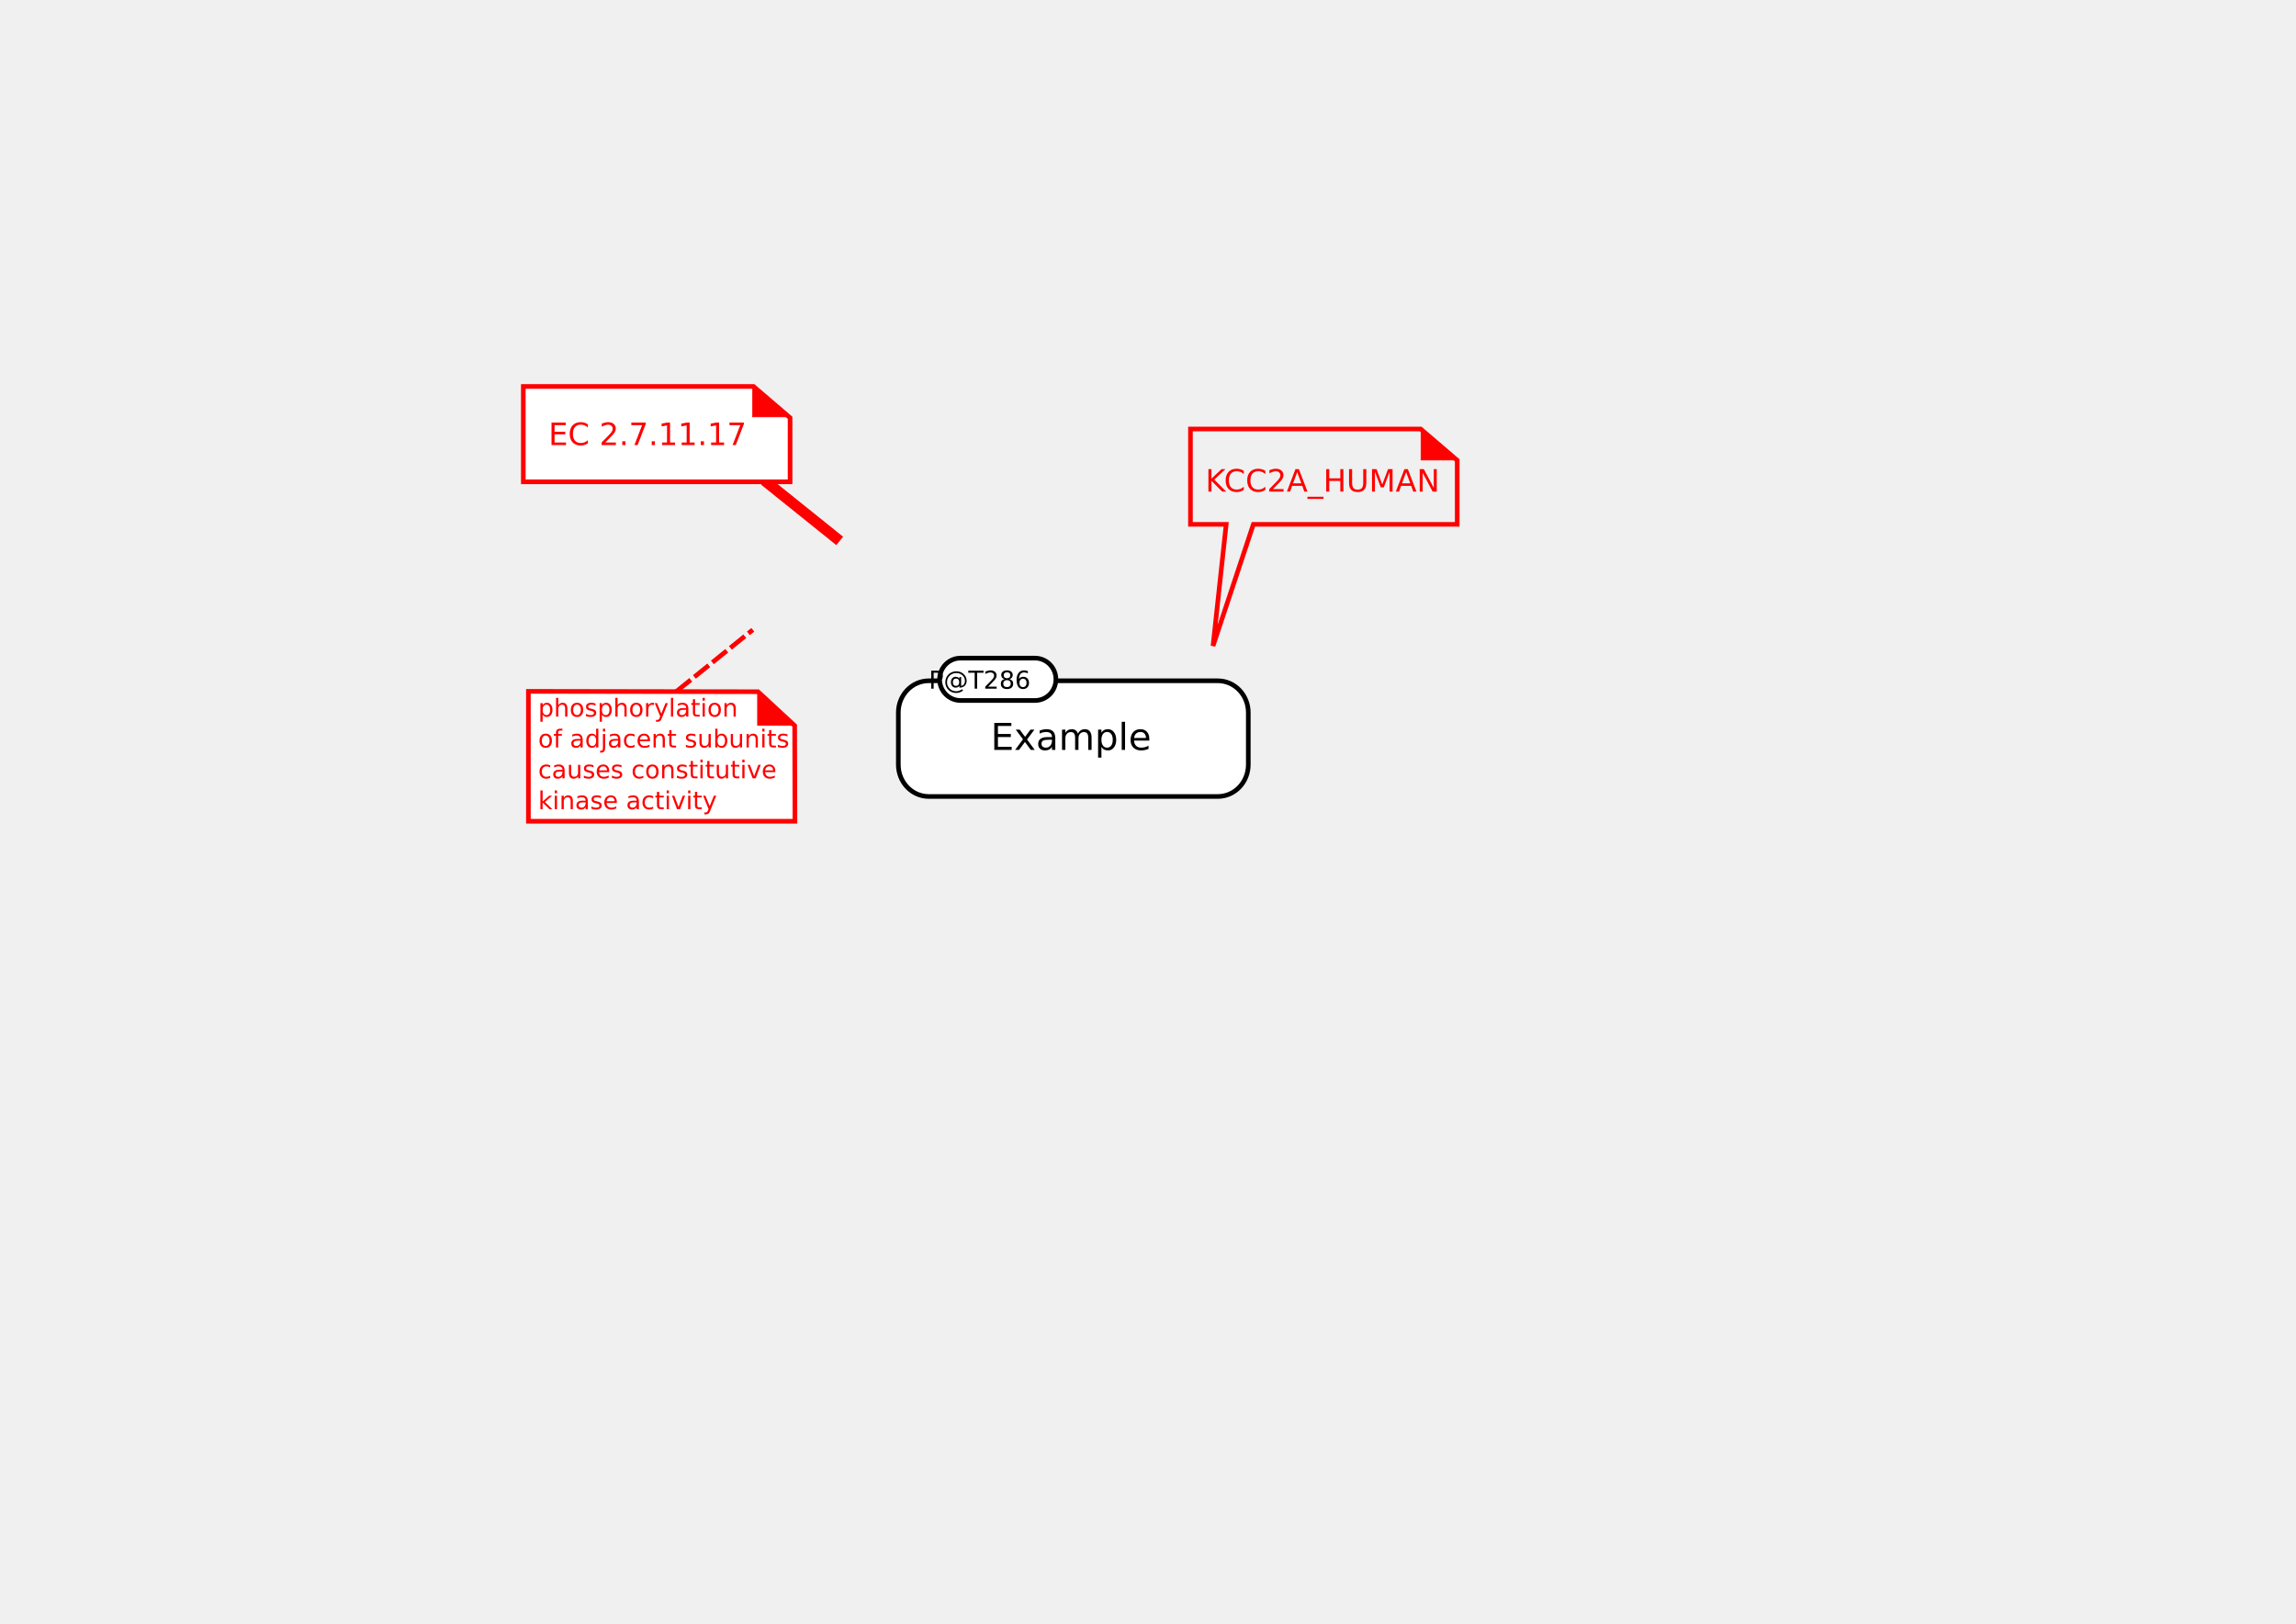
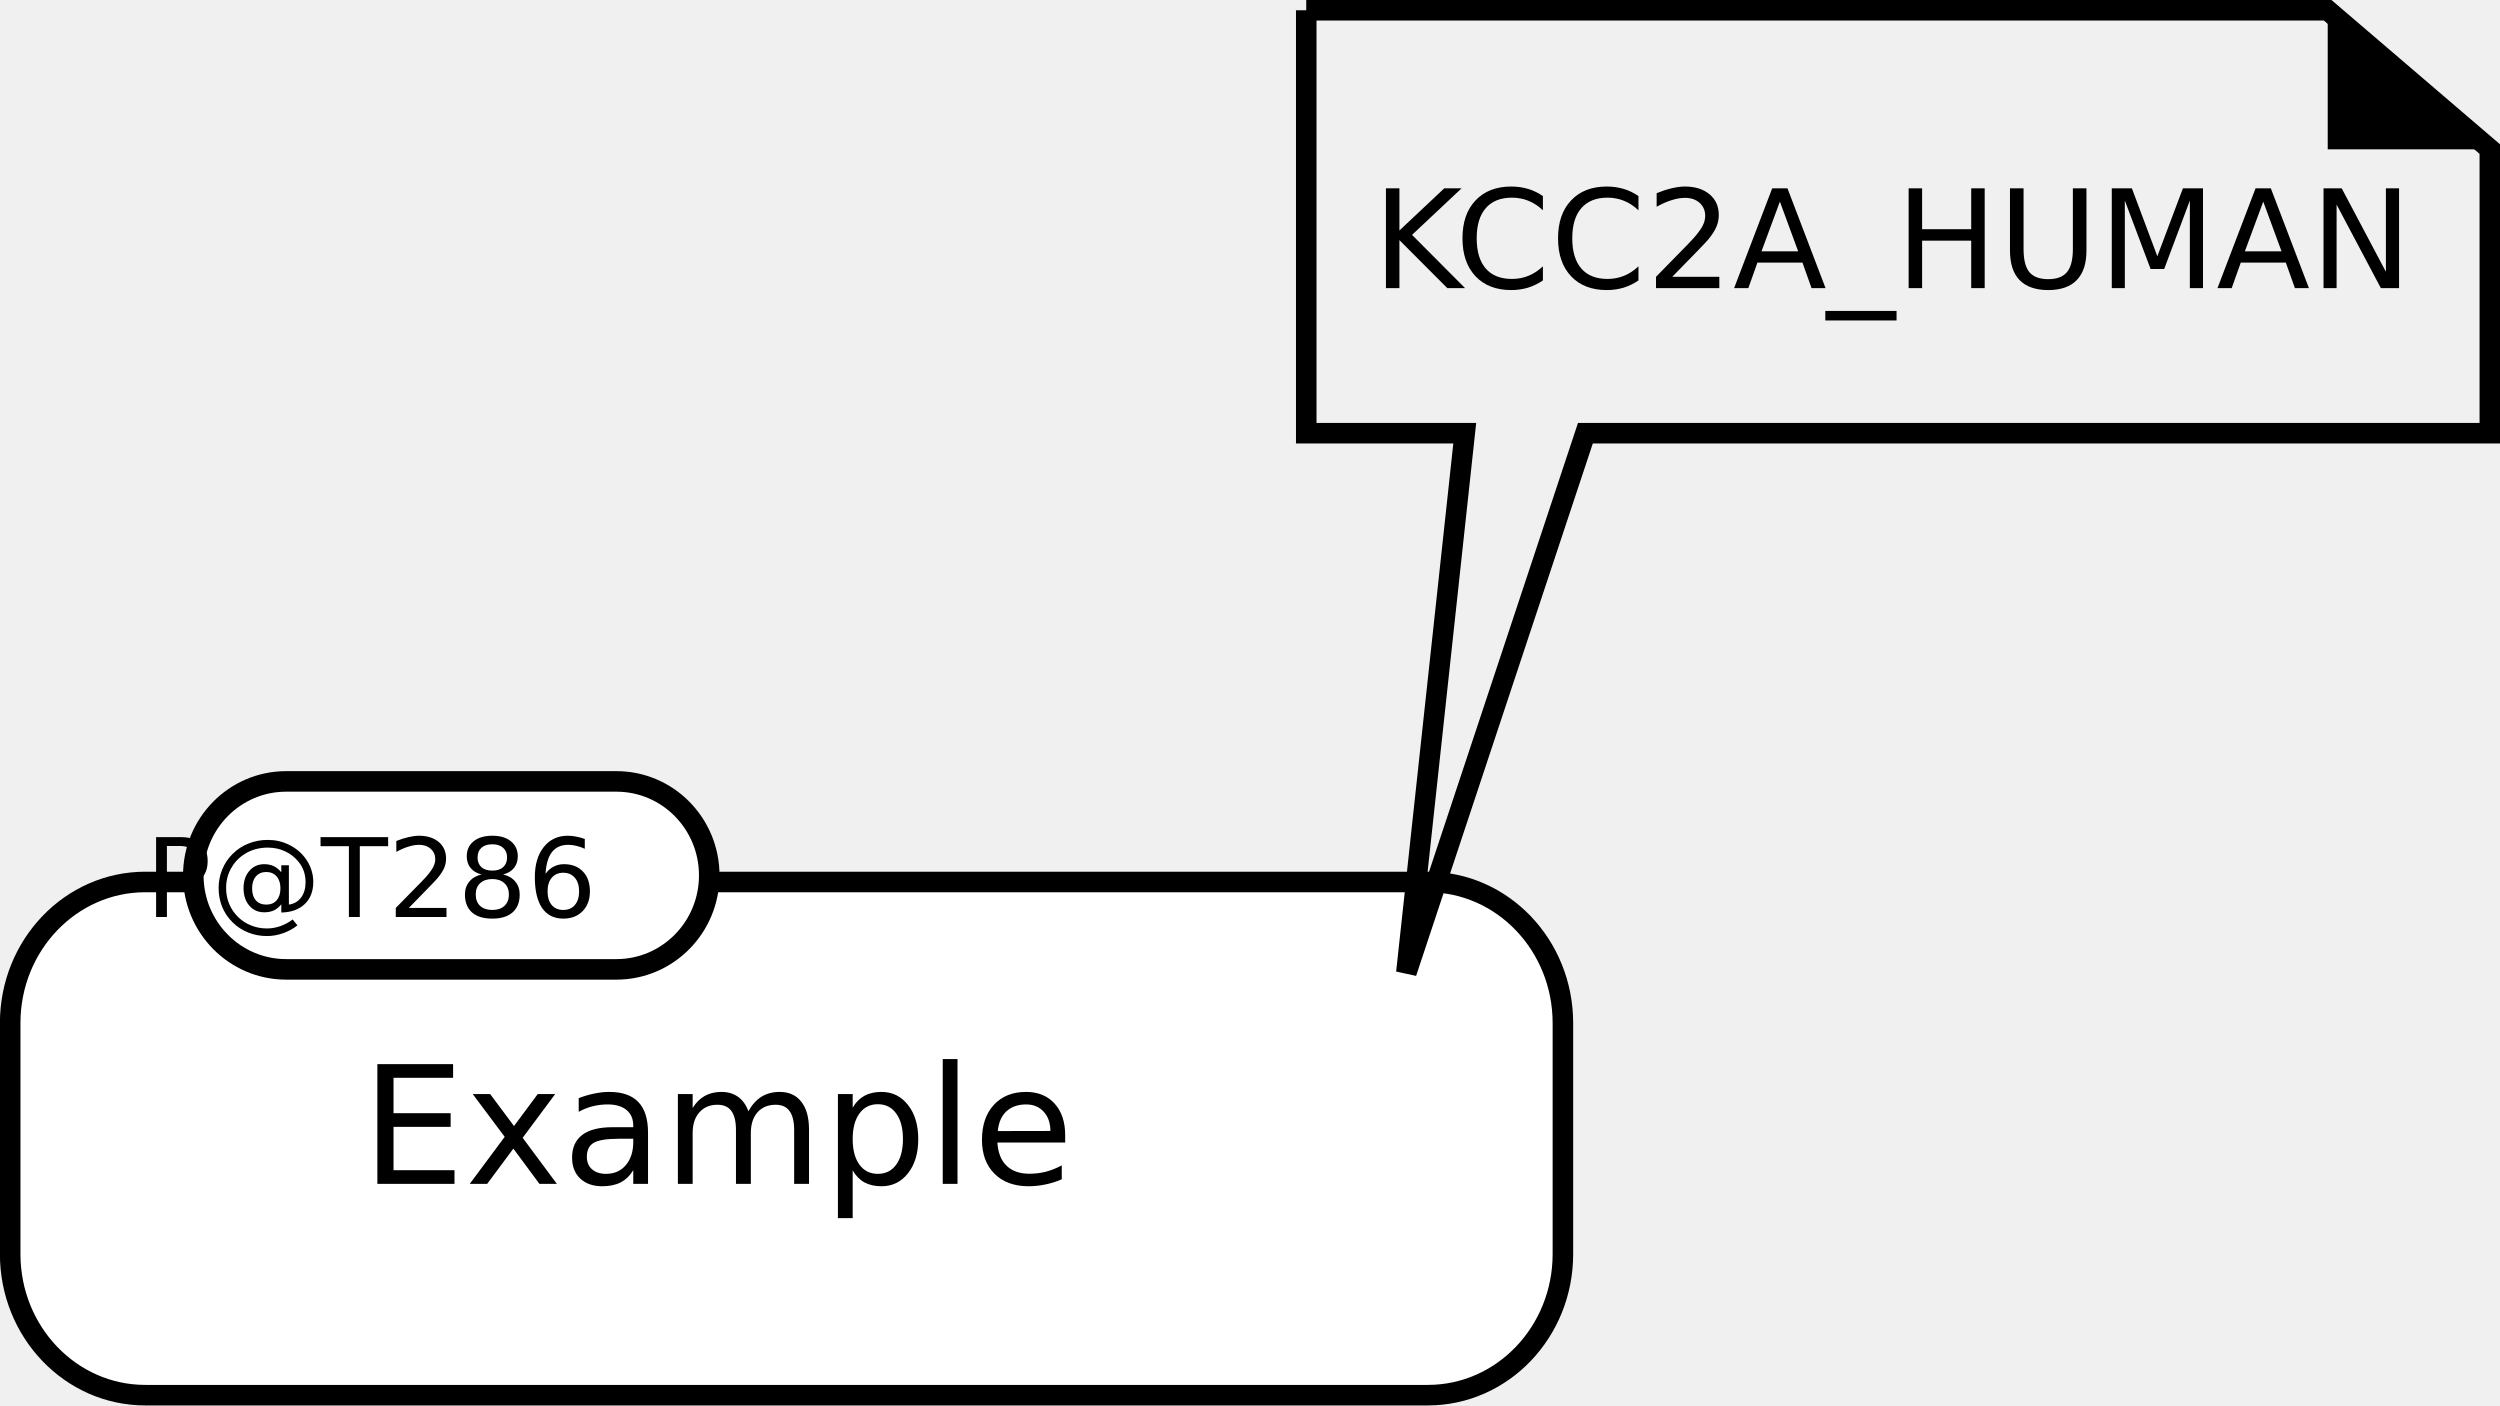
- <svg xmlns="http://www.w3.org/2000/svg" width="1488.189" height="1052.362" id="svg2" version="1.0">
+ <svg xmlns="http://www.w3.org/2000/svg" width="365.219" height="205.312" id="svg2" version="1.0">
  <defs id="defs4">
    <marker style="overflow:visible" id="Arrow1Send" refX="0" refY="0" orient="auto">
-       <path transform="matrix(-0.2,0,0,-0.2,-1.2,0)" style="fill-rule:evenodd;stroke:#000000;stroke-width:1pt;marker-start:none" d="M 0,0 L 5,-5 L -12.5,0 L 5,5 L 0,0 z" id="path3269" />
+       <path transform="matrix(-0.2,0,0,-0.2,-1.2,0)" style="fill-rule:evenodd;stroke:#000000;stroke-width:1pt;marker-start:none" d="M 0,0 5,-5 -12.5,0 5,5 0,0 z" id="path3269" />
    </marker>
    <marker style="overflow:visible" id="Arrow1Mstart" refX="0" refY="0" orient="auto">
-       <path transform="matrix(0.4,0,0,0.4,4,0)" style="fill-rule:evenodd;stroke:#000000;stroke-width:1pt;marker-start:none" d="M 0,0 L 5,-5 L -12.5,0 L 5,5 L 0,0 z" id="path3229" />
+       <path transform="matrix(0.4,0,0,0.4,4,0)" style="fill-rule:evenodd;stroke:#000000;stroke-width:1pt;marker-start:none" d="M 0,0 5,-5 -12.5,0 5,5 0,0 z" id="path3229" />
    </marker>
    <marker style="overflow:visible" id="Arrow1Mend" refX="0" refY="0" orient="auto">
-       <path transform="matrix(-0.4,0,0,-0.4,-4,0)" style="fill-rule:evenodd;stroke:#000000;stroke-width:1pt;marker-start:none" d="M 0,0 L 5,-5 L -12.5,0 L 5,5 L 0,0 z" id="path2972" />
+       <path transform="matrix(-0.4,0,0,-0.4,-4,0)" style="fill-rule:evenodd;stroke:#000000;stroke-width:1pt;marker-start:none" d="M 0,0 5,-5 -12.5,0 5,5 0,0 z" id="path2972" />
    </marker>
    <marker style="overflow:visible" id="Arrow1Lend" refX="0" refY="0" orient="auto">
-       <path transform="matrix(-0.8,0,0,-0.8,-10,0)" style="fill-rule:evenodd;stroke:#000000;stroke-width:1pt;marker-start:none" d="M 0,0 L 5,-5 L -12.5,0 L 5,5 L 0,0 z" id="path2978" />
+       <path transform="matrix(-0.8,0,0,-0.8,-10,0)" style="fill-rule:evenodd;stroke:#000000;stroke-width:1pt;marker-start:none" d="M 0,0 5,-5 -12.5,0 5,5 0,0 z" id="path2978" />
    </marker>
    <marker style="overflow:visible" id="Arrow1Mendj" refX="0" refY="0" orient="auto">
-       <path transform="matrix(-0.4,0,0,-0.4,-4,0)" style="fill:#0000ff;fill-rule:evenodd;stroke:#0000ff;stroke-width:1pt;marker-start:none" d="M 0,0 L 5,-5 L -12.5,0 L 5,5 L 0,0 z" id="path4298" />
+       <path transform="matrix(-0.4,0,0,-0.4,-4,0)" style="fill:#0000ff;fill-rule:evenodd;stroke:#0000ff;stroke-width:1pt;marker-start:none" d="M 0,0 5,-5 -12.5,0 5,5 0,0 z" id="path4298" />
    </marker>
    <marker style="overflow:visible" id="Arrow1Mend9" refX="0" refY="0" orient="auto">
-       <path transform="matrix(-0.4,0,0,-0.4,-4,0)" style="fill:#0000ff;fill-rule:evenodd;stroke:#0000ff;stroke-width:1pt;marker-start:none" d="M 0,0 L 5,-5 L -12.5,0 L 5,5 L 0,0 z" id="path4711" />
+       <path transform="matrix(-0.4,0,0,-0.4,-4,0)" style="fill:#0000ff;fill-rule:evenodd;stroke:#0000ff;stroke-width:1pt;marker-start:none" d="M 0,0 5,-5 -12.5,0 5,5 0,0 z" id="path4711" />
    </marker>
    <marker style="overflow:visible" id="Arrow1Mend6" refX="0" refY="0" orient="auto">
-       <path transform="matrix(-0.4,0,0,-0.4,-4,0)" style="fill:#ff0000;fill-rule:evenodd;stroke:#ff0000;stroke-width:1pt;marker-start:none" d="M 0,0 L 5,-5 L -12.5,0 L 5,5 L 0,0 z" id="path5128" />
+       <path transform="matrix(-0.4,0,0,-0.4,-4,0)" style="fill:#ff0000;fill-rule:evenodd;stroke:#ff0000;stroke-width:1pt;marker-start:none" d="M 0,0 5,-5 -12.5,0 5,5 0,0 z" id="path5128" />
    </marker>
    <marker style="overflow:visible" id="Arrow1Mendv" refX="0" refY="0" orient="auto">
-       <path transform="matrix(-0.4,0,0,-0.4,-4,0)" style="fill:#ff0000;fill-rule:evenodd;stroke:#ff0000;stroke-width:1pt;marker-start:none" d="M 0,0 L 5,-5 L -12.5,0 L 5,5 L 0,0 z" id="path5131" />
+       <path transform="matrix(-0.4,0,0,-0.4,-4,0)" style="fill:#ff0000;fill-rule:evenodd;stroke:#ff0000;stroke-width:1pt;marker-start:none" d="M 0,0 5,-5 -12.5,0 5,5 0,0 z" id="path5131" />
    </marker>
    <marker style="overflow:visible" id="Arrow1Mend9p" refX="0" refY="0" orient="auto">
-       <path transform="matrix(-0.4,0,0,-0.4,-4,0)" style="fill:#ff0000;fill-rule:evenodd;stroke:#ff0000;stroke-width:1pt;marker-start:none" d="M 0,0 L 5,-5 L -12.5,0 L 5,5 L 0,0 z" id="path6623" />
+       <path transform="matrix(-0.4,0,0,-0.4,-4,0)" style="fill:#ff0000;fill-rule:evenodd;stroke:#ff0000;stroke-width:1pt;marker-start:none" d="M 0,0 5,-5 -12.5,0 5,5 0,0 z" id="path6623" />
    </marker>
    <marker style="overflow:visible" id="Arrow1Mend8" refX="0" refY="0" orient="auto">
-       <path transform="matrix(-0.4,0,0,-0.4,-4,0)" style="fill:#0000ff;fill-rule:evenodd;stroke:#0000ff;stroke-width:1pt;marker-start:none" d="M 0,0 L 5,-5 L -12.5,0 L 5,5 L 0,0 z" id="path7088" />
+       <path transform="matrix(-0.4,0,0,-0.4,-4,0)" style="fill:#0000ff;fill-rule:evenodd;stroke:#0000ff;stroke-width:1pt;marker-start:none" d="M 0,0 5,-5 -12.5,0 5,5 0,0 z" id="path7088" />
    </marker>
    <marker style="overflow:visible" id="Arrow1Mendn" refX="0" refY="0" orient="auto">
-       <path transform="matrix(-0.4,0,0,-0.4,-4,0)" style="fill:#0000ff;fill-rule:evenodd;stroke:#0000ff;stroke-width:1pt;marker-start:none" d="M 0,0 L 5,-5 L -12.5,0 L 5,5 L 0,0 z" id="path7091" />
+       <path transform="matrix(-0.4,0,0,-0.4,-4,0)" style="fill:#0000ff;fill-rule:evenodd;stroke:#0000ff;stroke-width:1pt;marker-start:none" d="M 0,0 5,-5 -12.5,0 5,5 0,0 z" id="path7091" />
    </marker>
    <marker style="overflow:visible" id="Arrow1MstartM" refX="0" refY="0" orient="auto">
-       <path transform="matrix(0.4,0,0,0.4,4,0)" style="marker-start:none;stroke:#0000ff;stroke-width:1pt;fill:#0000ff;fill-rule:evenodd" d="M 0,0 L 5,-5 L -12.5,0 L 5,5 L 0,0 z" id="path7576" />
+       <path transform="matrix(0.4,0,0,0.4,4,0)" style="fill:#0000ff;fill-rule:evenodd;stroke:#0000ff;stroke-width:1pt;marker-start:none" d="M 0,0 5,-5 -12.5,0 5,5 0,0 z" id="path7576" />
    </marker>
    <marker style="overflow:visible" id="Arrow1Mend6s" refX="0" refY="0" orient="auto">
-       <path transform="matrix(-0.4,0,0,-0.4,-4,0)" style="marker-start:none;stroke:#0000ff;stroke-width:1pt;fill:#0000ff;fill-rule:evenodd" d="M 0,0 L 5,-5 L -12.5,0 L 5,5 L 0,0 z" id="path7579" />
+       <path transform="matrix(-0.4,0,0,-0.4,-4,0)" style="fill:#0000ff;fill-rule:evenodd;stroke:#0000ff;stroke-width:1pt;marker-start:none" d="M 0,0 5,-5 -12.5,0 5,5 0,0 z" id="path7579" />
    </marker>
    <marker style="overflow:visible" id="Arrow1Mend1" refX="0" refY="0" orient="auto">
-       <path transform="matrix(-0.4,0,0,-0.4,-4,0)" style="marker-start:none;stroke:#0000ff;stroke-width:1pt;fill:#0000ff;fill-rule:evenodd" d="M 0,0 L 5,-5 L -12.5,0 L 5,5 L 0,0 z" id="path8060" />
+       <path transform="matrix(-0.4,0,0,-0.4,-4,0)" style="fill:#0000ff;fill-rule:evenodd;stroke:#0000ff;stroke-width:1pt;marker-start:none" d="M 0,0 5,-5 -12.5,0 5,5 0,0 z" id="path8060" />
    </marker>
    <marker style="overflow:visible" id="Arrow1Mendj3" refX="0" refY="0" orient="auto">
-       <path transform="matrix(-0.4,0,0,-0.4,-4,0)" style="stroke-width:1pt;marker-start:none;stroke:#000000;fill-rule:evenodd;fill:#000000" d="M 0,0 L 5,-5 L -12.5,0 L 5,5 L 0,0 z" id="path8823" />
+       <path transform="matrix(-0.4,0,0,-0.4,-4,0)" style="fill:#000000;fill-rule:evenodd;stroke:#000000;stroke-width:1pt;marker-start:none" d="M 0,0 5,-5 -12.5,0 5,5 0,0 z" id="path8823" />
    </marker>
    <marker style="overflow:visible" id="Arrow1Mend94" refX="0" refY="0" orient="auto">
-       <path transform="matrix(-0.4,0,0,-0.4,-4,0)" style="stroke-width:1pt;marker-start:none;stroke:#000000;fill-rule:evenodd;fill:#000000" d="M 0,0 L 5,-5 L -12.5,0 L 5,5 L 0,0 z" id="path9324" />
+       <path transform="matrix(-0.4,0,0,-0.4,-4,0)" style="fill:#000000;fill-rule:evenodd;stroke:#000000;stroke-width:1pt;marker-start:none" d="M 0,0 5,-5 -12.5,0 5,5 0,0 z" id="path9324" />
    </marker>
    <marker style="overflow:visible" id="Arrow1Mend68" refX="0" refY="0" orient="auto">
-       <path transform="matrix(-0.4,0,0,-0.4,-4,0)" style="stroke-width:1pt;marker-start:none;stroke:#000000;fill-rule:evenodd;fill:#000000" d="M 0,0 L 5,-5 L -12.5,0 L 5,5 L 0,0 z" id="path9829" />
+       <path transform="matrix(-0.4,0,0,-0.4,-4,0)" style="fill:#000000;fill-rule:evenodd;stroke:#000000;stroke-width:1pt;marker-start:none" d="M 0,0 5,-5 -12.5,0 5,5 0,0 z" id="path9829" />
    </marker>
    <marker style="overflow:visible" id="Arrow1MendvX" refX="0" refY="0" orient="auto">
-       <path transform="matrix(-0.4,0,0,-0.4,-4,0)" style="stroke-width:1pt;marker-start:none;stroke:#000000;fill-rule:evenodd;fill:#000000" d="M 0,0 L 5,-5 L -12.5,0 L 5,5 L 0,0 z" id="path9832" />
+       <path transform="matrix(-0.4,0,0,-0.4,-4,0)" style="fill:#000000;fill-rule:evenodd;stroke:#000000;stroke-width:1pt;marker-start:none" d="M 0,0 5,-5 -12.5,0 5,5 0,0 z" id="path9832" />
    </marker>
    <marker style="overflow:visible" id="Arrow1Mendne" refX="0" refY="0" orient="auto">
-       <path transform="matrix(-0.4,0,0,-0.4,-4,0)" style="stroke-width:1pt;marker-start:none;stroke:#000000;fill-rule:evenodd;fill:#000000" d="M 0,0 L 5,-5 L -12.5,0 L 5,5 L 0,0 z" id="path9835" />
+       <path transform="matrix(-0.4,0,0,-0.4,-4,0)" style="fill:#000000;fill-rule:evenodd;stroke:#000000;stroke-width:1pt;marker-start:none" d="M 0,0 5,-5 -12.5,0 5,5 0,0 z" id="path9835" />
    </marker>
    <marker style="overflow:visible" id="Arrow1Mend9pS" refX="0" refY="0" orient="auto">
-       <path transform="matrix(-0.4,0,0,-0.4,-4,0)" style="stroke-width:1pt;marker-start:none;stroke:#000000;fill-rule:evenodd;fill:#000000" d="M 0,0 L 5,-5 L -12.5,0 L 5,5 L 0,0 z" id="path10352" />
+       <path transform="matrix(-0.4,0,0,-0.4,-4,0)" style="fill:#000000;fill-rule:evenodd;stroke:#000000;stroke-width:1pt;marker-start:none" d="M 0,0 5,-5 -12.5,0 5,5 0,0 z" id="path10352" />
    </marker>
    <marker style="overflow:visible" id="Arrow1Mend1a" refX="0" refY="0" orient="auto">
-       <path transform="matrix(-0.4,0,0,-0.4,-4,0)" style="fill-rule:evenodd;marker-start:none;stroke:#000000;stroke-width:1pt;fill:#000000" d="M 0,0 L 5,-5 L -12.5,0 L 5,5 L 0,0 z" id="path10873" />
+       <path transform="matrix(-0.4,0,0,-0.4,-4,0)" style="fill:#000000;fill-rule:evenodd;stroke:#000000;stroke-width:1pt;marker-start:none" d="M 0,0 5,-5 -12.5,0 5,5 0,0 z" id="path10873" />
    </marker>
    <marker style="overflow:visible" id="Arrow1MstartMO" refX="0" refY="0" orient="auto">
-       <path transform="matrix(0.4,0,0,0.4,4,0)" style="fill-rule:evenodd;marker-start:none;stroke:#000000;stroke-width:1pt;fill:#000000" d="M 0,0 L 5,-5 L -12.5,0 L 5,5 L 0,0 z" id="path11398" />
+       <path transform="matrix(0.4,0,0,0.4,4,0)" style="fill:#000000;fill-rule:evenodd;stroke:#000000;stroke-width:1pt;marker-start:none" d="M 0,0 5,-5 -12.5,0 5,5 0,0 z" id="path11398" />
    </marker>
    <marker style="overflow:visible" id="Arrow1Mend6sg" refX="0" refY="0" orient="auto">
-       <path transform="matrix(-0.4,0,0,-0.4,-4,0)" style="fill-rule:evenodd;marker-start:none;stroke:#000000;stroke-width:1pt;fill:#000000" d="M 0,0 L 5,-5 L -12.5,0 L 5,5 L 0,0 z" id="path11401" />
+       <path transform="matrix(-0.4,0,0,-0.4,-4,0)" style="fill:#000000;fill-rule:evenodd;stroke:#000000;stroke-width:1pt;marker-start:none" d="M 0,0 5,-5 -12.5,0 5,5 0,0 z" id="path11401" />
    </marker>
    <marker style="overflow:visible" id="Arrow1Mend80" refX="0" refY="0" orient="auto">
-       <path transform="matrix(-0.4,0,0,-0.4,-4,0)" style="stroke-width:1pt;marker-start:none;stroke:#000000;fill-rule:evenodd;fill:#000000" d="M 0,0 L 5,-5 L -12.5,0 L 5,5 L 0,0 z" id="path11404" />
+       <path transform="matrix(-0.4,0,0,-0.4,-4,0)" style="fill:#000000;fill-rule:evenodd;stroke:#000000;stroke-width:1pt;marker-start:none" d="M 0,0 5,-5 -12.5,0 5,5 0,0 z" id="path11404" />
    </marker>
    <marker style="overflow:visible" id="Arrow1Mendv9" refX="0" refY="0" orient="auto">
-       <path transform="matrix(-0.4,0,0,-0.4,-4,0)" style="stroke-width:1pt;marker-start:none;stroke:#000000;fill-rule:evenodd;fill:#000000" d="M 0,0 L 5,-5 L -12.5,0 L 5,5 L 0,0 z" id="path11941" />
+       <path transform="matrix(-0.4,0,0,-0.4,-4,0)" style="fill:#000000;fill-rule:evenodd;stroke:#000000;stroke-width:1pt;marker-start:none" d="M 0,0 5,-5 -12.5,0 5,5 0,0 z" id="path11941" />
    </marker>
    <marker style="overflow:visible" id="Arrow1MendvK" refX="0" refY="0" orient="auto">
-       <path transform="matrix(-0.4,0,0,-0.4,-4,0)" style="stroke-width:1pt;marker-start:none;stroke:#000000;fill-rule:evenodd;fill:#000000" d="M 0,0 L 5,-5 L -12.5,0 L 5,5 L 0,0 z" id="path11944" />
+       <path transform="matrix(-0.4,0,0,-0.4,-4,0)" style="fill:#000000;fill-rule:evenodd;stroke:#000000;stroke-width:1pt;marker-start:none" d="M 0,0 5,-5 -12.5,0 5,5 0,0 z" id="path11944" />
    </marker>
  </defs>
-   <g style="opacity:1" id="layer2">
-     <path style="fill:none;fill-opacity:0.75;fill-rule:evenodd;stroke:#ff0000;stroke-width:7;stroke-linecap:butt;stroke-linejoin:miter;stroke-miterlimit:4;stroke-dasharray:none;stroke-opacity:1" d="M 495.493,311.361 L 544.264,350.542" id="path3615" />
-     <rect rx="19.731" ry="20.619" y="441.189" x="582.269" height="74.972" width="226.833" id="rect13329" style="opacity:1;fill:#ffffff;fill-opacity:1;fill-rule:nonzero;stroke:#000000;stroke-width:3;stroke-miterlimit:4;stroke-dasharray:none;stroke-opacity:1" />
-     <text id="text13331" y="485.983" x="703.705" style="font-size:12px;font-style:normal;font-weight:normal;fill:#000000;fill-opacity:1;stroke:#000000;stroke-width:1px;stroke-linecap:butt;stroke-linejoin:miter;stroke-opacity:1;font-family:Bitstream Vera Sans" xml:space="preserve">
-       <tspan id="tspan13333" style="font-size:24px;font-weight:normal;text-align:center;text-anchor:middle;stroke:none" y="485.983" x="703.705">Example</tspan>
+   <g id="layer2" transform="translate(-580.7812,-312.3438)">
+     <rect rx="19.731" ry="20.619" y="441.189" x="582.269" height="74.972" width="226.833" id="rect13329" style="fill:#ffffff;fill-opacity:1;fill-rule:nonzero;stroke:#000000;stroke-width:3;stroke-miterlimit:4;stroke-opacity:1;stroke-dasharray:none" />
+     <text id="text13331" y="485.296" x="695.147" style="font-size:12px;font-style:normal;font-weight:normal;fill:#000000;fill-opacity:1;stroke:#000000;stroke-width:1px;stroke-linecap:butt;stroke-linejoin:miter;stroke-opacity:1;font-family:Bitstream Vera Sans" xml:space="preserve">
+       <tspan id="tspan13333" style="font-size:24px;font-weight:normal;text-align:center;text-anchor:middle;stroke:none" y="485.296" x="695.147">Example</tspan>
    </text>
-     <rect style="opacity:1;fill:#ffffff;fill-opacity:1;fill-rule:nonzero;stroke:#000000;stroke-width:3;stroke-miterlimit:4;stroke-dasharray:none;stroke-opacity:1" id="rect2445" width="75.374" height="27.458" x="609.02" y="426.499" ry="13.891" rx="13.559" />
-     <text xml:space="preserve" style="font-size:16px;font-style:normal;font-weight:normal;opacity:1;fill:#000000;fill-opacity:1;stroke:#000000;stroke-width:1px;stroke-linecap:butt;stroke-linejoin:miter;stroke-opacity:1;font-family:Bitstream Vera Sans" x="647.705" y="446.31" id="text2447">
-       <tspan x="647.705" y="446.31" style="font-size:16px;font-weight:normal;text-align:center;text-anchor:middle;stroke:none;stroke-opacity:1" id="tspan2449">P@T286</tspan>
+     <rect style="fill:#ffffff;fill-opacity:1;fill-rule:nonzero;stroke:#000000;stroke-width:3;stroke-miterlimit:4;stroke-opacity:1;stroke-dasharray:none" id="rect2445" width="75.374" height="27.458" x="609.02" y="426.499" ry="13.891" rx="13.559" />
+     <text xml:space="preserve" style="font-size:16px;font-style:normal;font-weight:normal;fill:#000000;fill-opacity:1;stroke:#000000;stroke-width:1px;stroke-linecap:butt;stroke-linejoin:miter;stroke-opacity:1;font-family:Bitstream Vera Sans" x="647.705" y="446.31" id="text2447">
+       <tspan x="647.705" y="446.31" style="font-size:16px;font-weight:normal;text-align:center;text-anchor:middle;stroke:none" id="tspan2449">P@T286</tspan>
    </text>
    <text id="text4135" y="353.401" x="472.829" style="font-size:12px;font-style:normal;font-variant:normal;font-weight:normal;font-stretch:normal;fill:#000000;fill-opacity:1;stroke:#000000;stroke-width:1px;stroke-linecap:butt;stroke-linejoin:miter;stroke-opacity:1;font-family:cmex10;-inkscape-font-specification:cmex10" xml:space="preserve">
      <tspan y="353.401" x="472.829" id="tspan4137" />
    </text>
    <text id="text5523" y="287.625" x="452.314" style="font-size:12px;font-style:normal;font-variant:normal;font-weight:normal;font-stretch:normal;fill:#000000;fill-opacity:1;stroke:#000000;stroke-width:1px;stroke-linecap:butt;stroke-linejoin:miter;stroke-opacity:1;font-family:Courier;-inkscape-font-specification:Courier" xml:space="preserve">
      <tspan y="287.625" x="452.314" id="tspan5525" />
    </text>
-     <path style="fill:none;stroke:#ff0000;stroke-width:3;stroke-miterlimit:4;stroke-opacity:1;stroke-dasharray:none" d="m 771.608,278.015 0,61.781 23.156,0 -8.531,78.812 26.156,-78.812 132.125,0 0,-41.5 -23.688,-20.281 -149.219,0 z" id="rect2872" />
-     <text xml:space="preserve" style="font-size:20px;font-style:normal;font-weight:normal;fill:#000000;fill-opacity:1;stroke:none;font-family:Bitstream Vera Sans" x="781.28" y="318.612" id="text2890">
-       <tspan id="tspan2892" x="781.28" y="318.612" style="font-size:20px;fill:#ff0000;fill-opacity:1">KCC2A_HUMAN</tspan>
+     <path style="fill:none;stroke:#000000;stroke-width:3;stroke-miterlimit:4;stroke-opacity:1;stroke-dasharray:none" d="m 771.608,313.844 0,61.781 23.156,0 -8.531,78.812 26.156,-78.812 132.125,0 0,-41.5 -23.688,-20.281 -149.219,0 z" id="rect2872" />
+     <text xml:space="preserve" style="font-size:20px;font-style:normal;font-weight:normal;fill:#000000;fill-opacity:1;stroke:none;font-family:Bitstream Vera Sans" x="781.28" y="354.441" id="text2890">
+       <tspan id="tspan2892" x="781.28" y="354.441" style="font-size:20px;fill:#000000;fill-opacity:1">KCC2A_HUMAN</tspan>
    </text>
-     <path style="fill:#ff0000;fill-opacity:1;fill-rule:evenodd;stroke:#ff0000;stroke-width:0.382px;stroke-linecap:butt;stroke-linejoin:miter;stroke-opacity:1" d="m 921.024,278.007 0,20.137 23.463,0 -23.463,-20.137 z" id="path2400" />
-     <path id="path3613" d="M 339.193,250.463 L 339.193,312.244 L 495.973,312.244 L 539.229,346.942 L 495.696,312.244 L 512.1,312.244 L 512.1,270.744 L 488.412,250.463 L 339.193,250.463 z" style="opacity:1;fill:#ffffff;fill-opacity:1;fill-rule:nonzero;stroke:#ff0000;stroke-width:3;stroke-miterlimit:4;stroke-dasharray:none;stroke-opacity:1" />
-     <path id="path3617" d="M 487.719,250.049 L 487.719,270.186 L 511.181,270.186 L 487.719,250.049 z" style="fill:#ff0000;fill-opacity:1;fill-rule:evenodd;stroke:#ff0000;stroke-width:0.382px;stroke-linecap:butt;stroke-linejoin:miter;stroke-opacity:1" />
-     <text id="text3619" y="288.441" x="355.516" style="font-size:20px;font-style:normal;font-weight:normal;fill:#000000;fill-opacity:1;stroke:none;stroke-width:1px;stroke-linecap:butt;stroke-linejoin:miter;stroke-opacity:1;font-family:Bitstream Vera Sans" xml:space="preserve">
-       <tspan style="font-size:20px;fill:#ff0000;fill-opacity:1" y="288.441" x="355.516" id="tspan3621">EC 2.7.11.17</tspan>
-     </text>
-     <path style="fill:#ffffff;fill-opacity:1;fill-rule:nonzero;stroke:#ff0000;stroke-width:3;stroke-miterlimit:4;stroke-opacity:1;stroke-dasharray:none" d="m 342.49,448.028 0,84.183 172.763,0 -0.179,-61.983 -23.753,-21.951 -148.831,-0.248 z" id="path3623" />
-     <path style="fill:#ff0000;fill-opacity:1;fill-rule:evenodd;stroke:#ff0000;stroke-width:0.382px;stroke-linecap:butt;stroke-linejoin:miter;stroke-opacity:1" d="m 491.015,450.017 0,20.137 23.463,0 -23.463,-20.137 z" id="path3625" />
-     <text xml:space="preserve" style="font-size:20px;font-style:normal;font-weight:normal;fill:#000000;fill-opacity:1;stroke:none;font-family:Bitstream Vera Sans" x="348.812" y="464.408" id="text3627">
-       <tspan x="348.812" y="464.408" style="font-size:16px;fill:#ff0000;fill-opacity:1" id="tspan3633">phosphorylation </tspan>
-       <tspan x="348.812" y="484.408" style="font-size:16px;fill:#ff0000;fill-opacity:1" id="tspan3637">of adjacent subunits </tspan>
-       <tspan x="348.812" y="504.408" style="font-size:16px;fill:#ff0000;fill-opacity:1" id="tspan3639">causes constitutive</tspan>
-       <tspan x="348.812" y="524.408" style="font-size:16px;fill:#ff0000;fill-opacity:1" id="tspan3641">kinase activity</tspan>
-     </text>
-     <path style="fill:none;stroke:#ff0000;stroke-width:3;stroke-linecap:butt;stroke-linejoin:miter;stroke-miterlimit:4;stroke-opacity:1;stroke-dasharray:12, 3;stroke-dashoffset:0" d="M 438.387,448.107 487.936,408.148" id="path3631" />
-     <flowRoot xml:space="preserve" id="flowRoot3287" style="font-size:40px;font-style:normal;font-weight:normal;line-height:125%;letter-spacing:0px;word-spacing:0px;fill:#000000;fill-opacity:1;stroke:none;font-family:Bitstream Vera Sans" transform="translate(-91.94706,-30.78726)">
-       <flowRegion id="flowRegion3289">
-         <rect id="rect3291" width="365.2" height="55.839" x="491.045" y="382.505" />
-       </flowRegion>
-       <flowPara id="flowPara3293">Find a suitable eg suitab syitable le ex exampleg</flowPara>
-     </flowRoot>
+     <path style="fill:#000000;fill-opacity:1;fill-rule:evenodd;stroke:#000000;stroke-width:0.382px;stroke-linecap:butt;stroke-linejoin:miter;stroke-opacity:1" d="m 921.024,313.836 0,20.137 23.463,0 -23.463,-20.137 z" id="path2400" />
  </g>
</svg>
